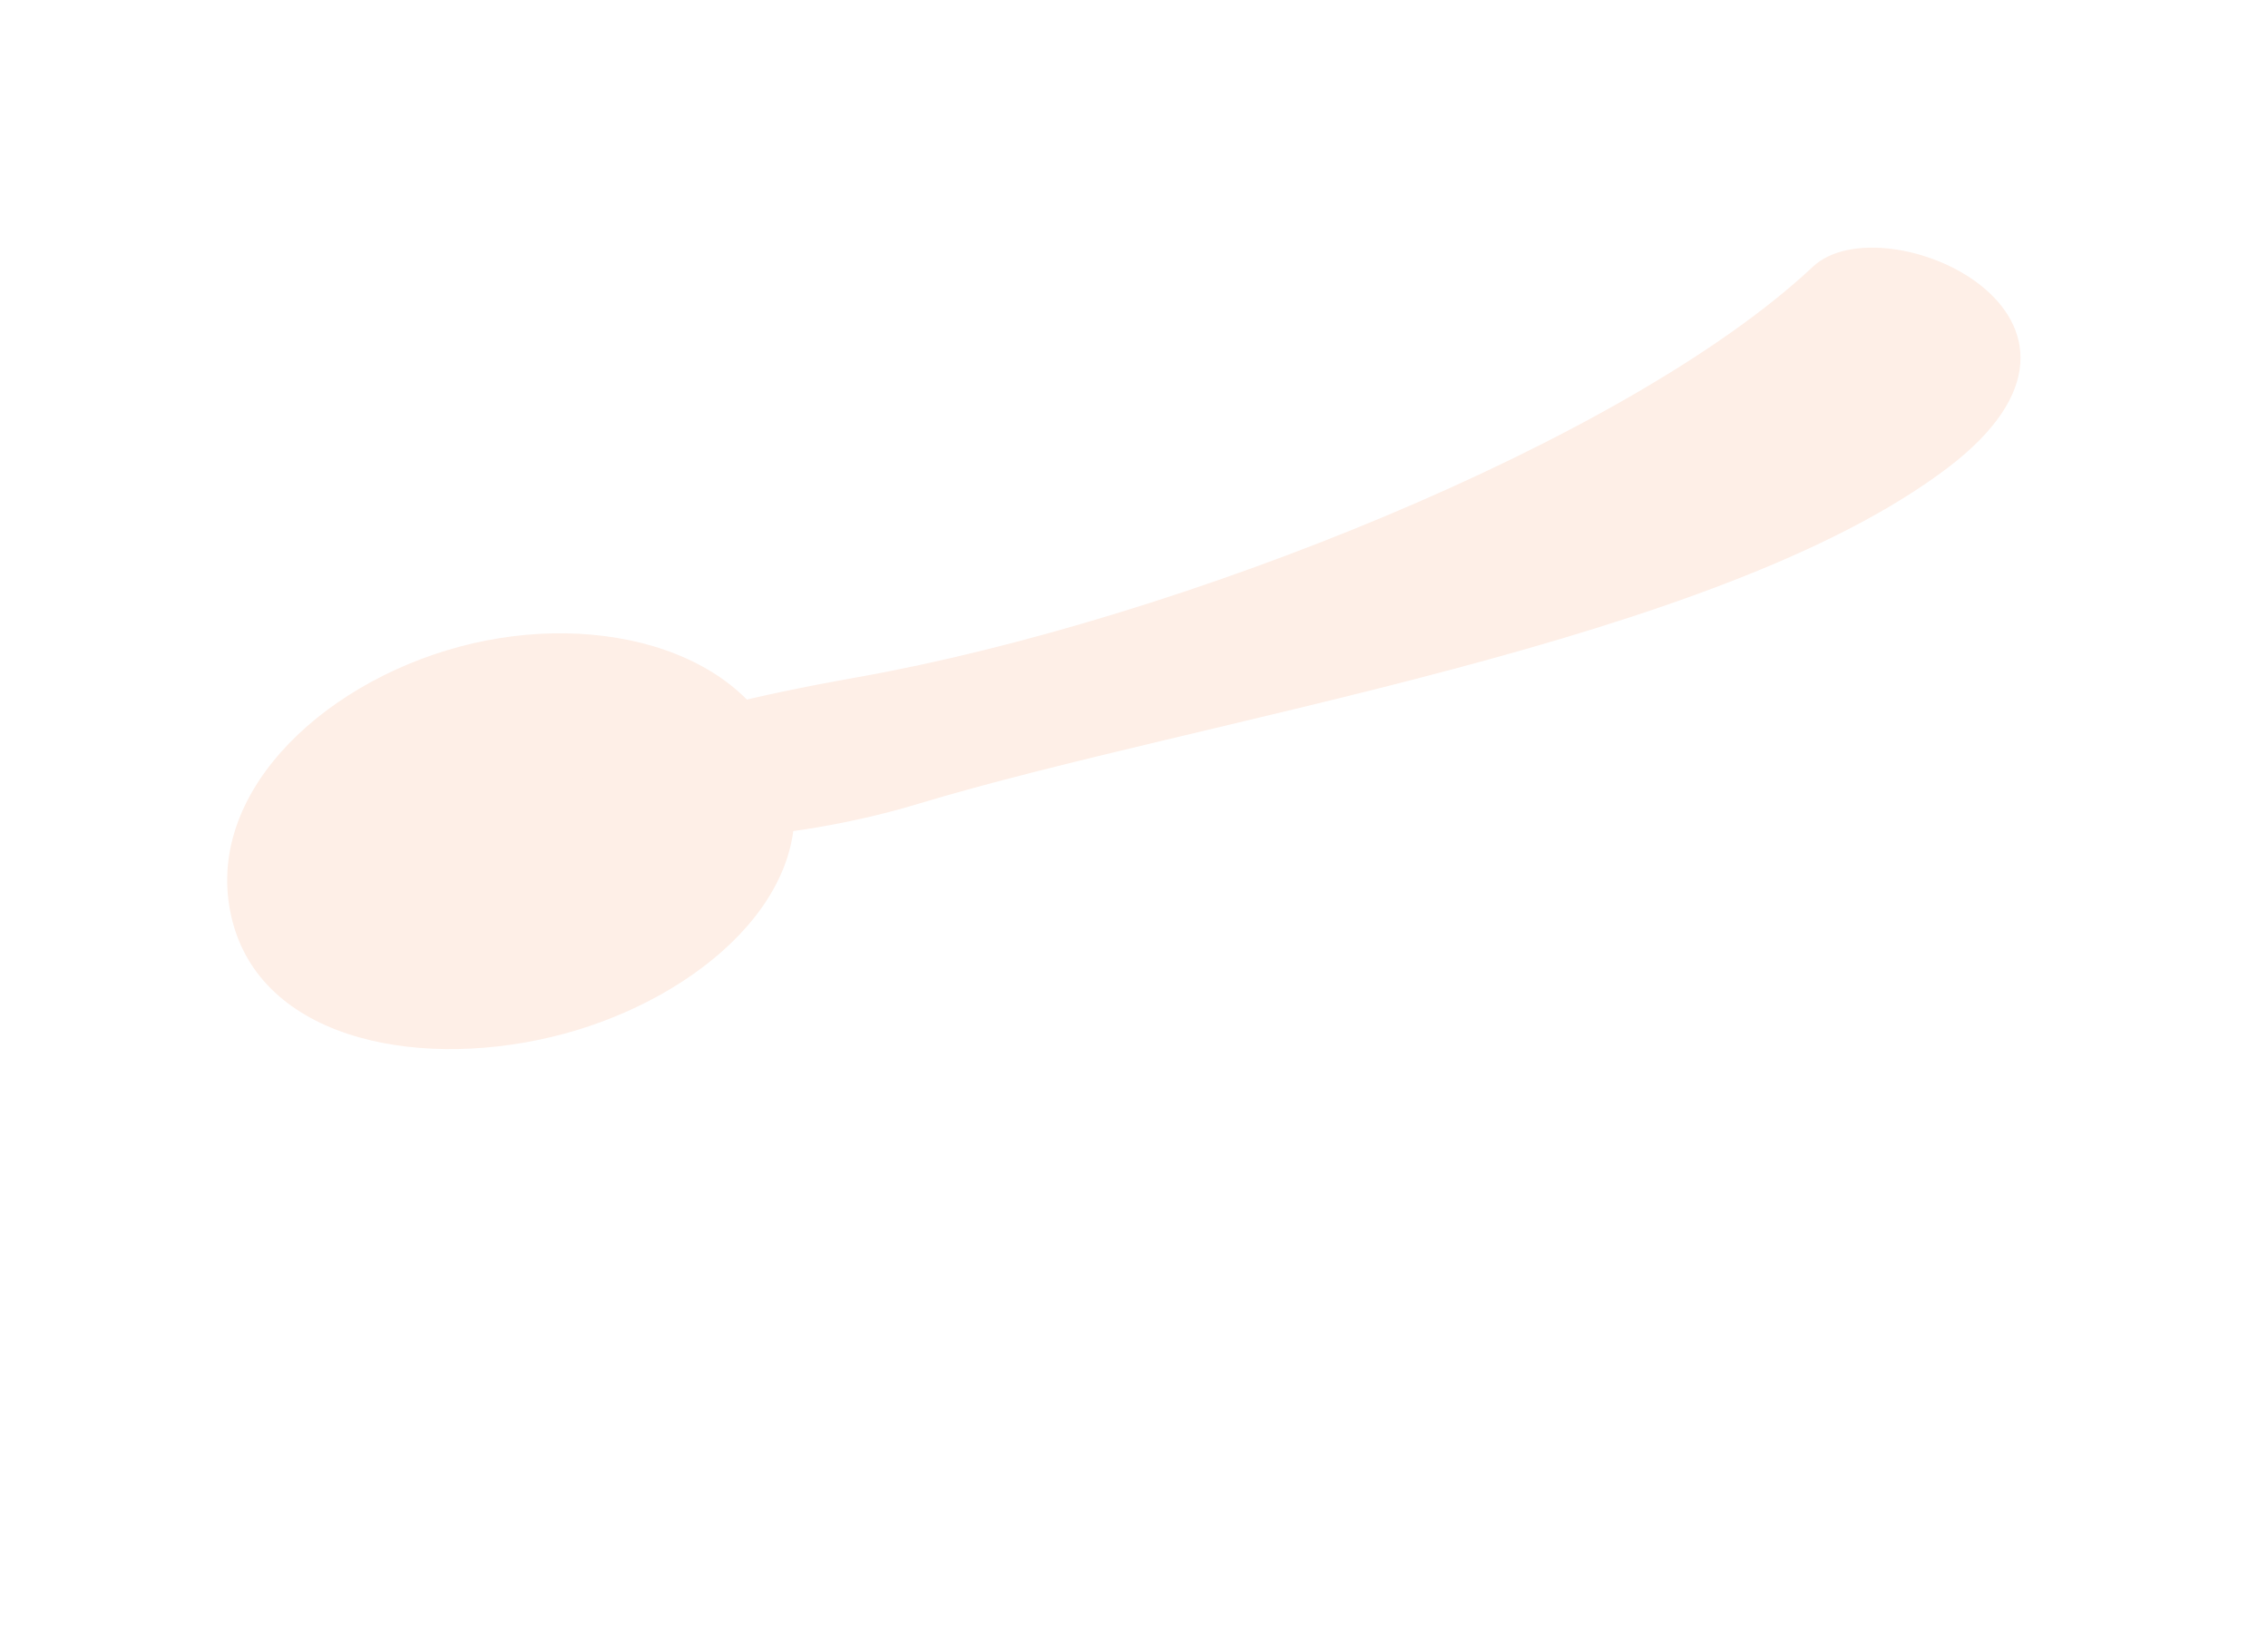
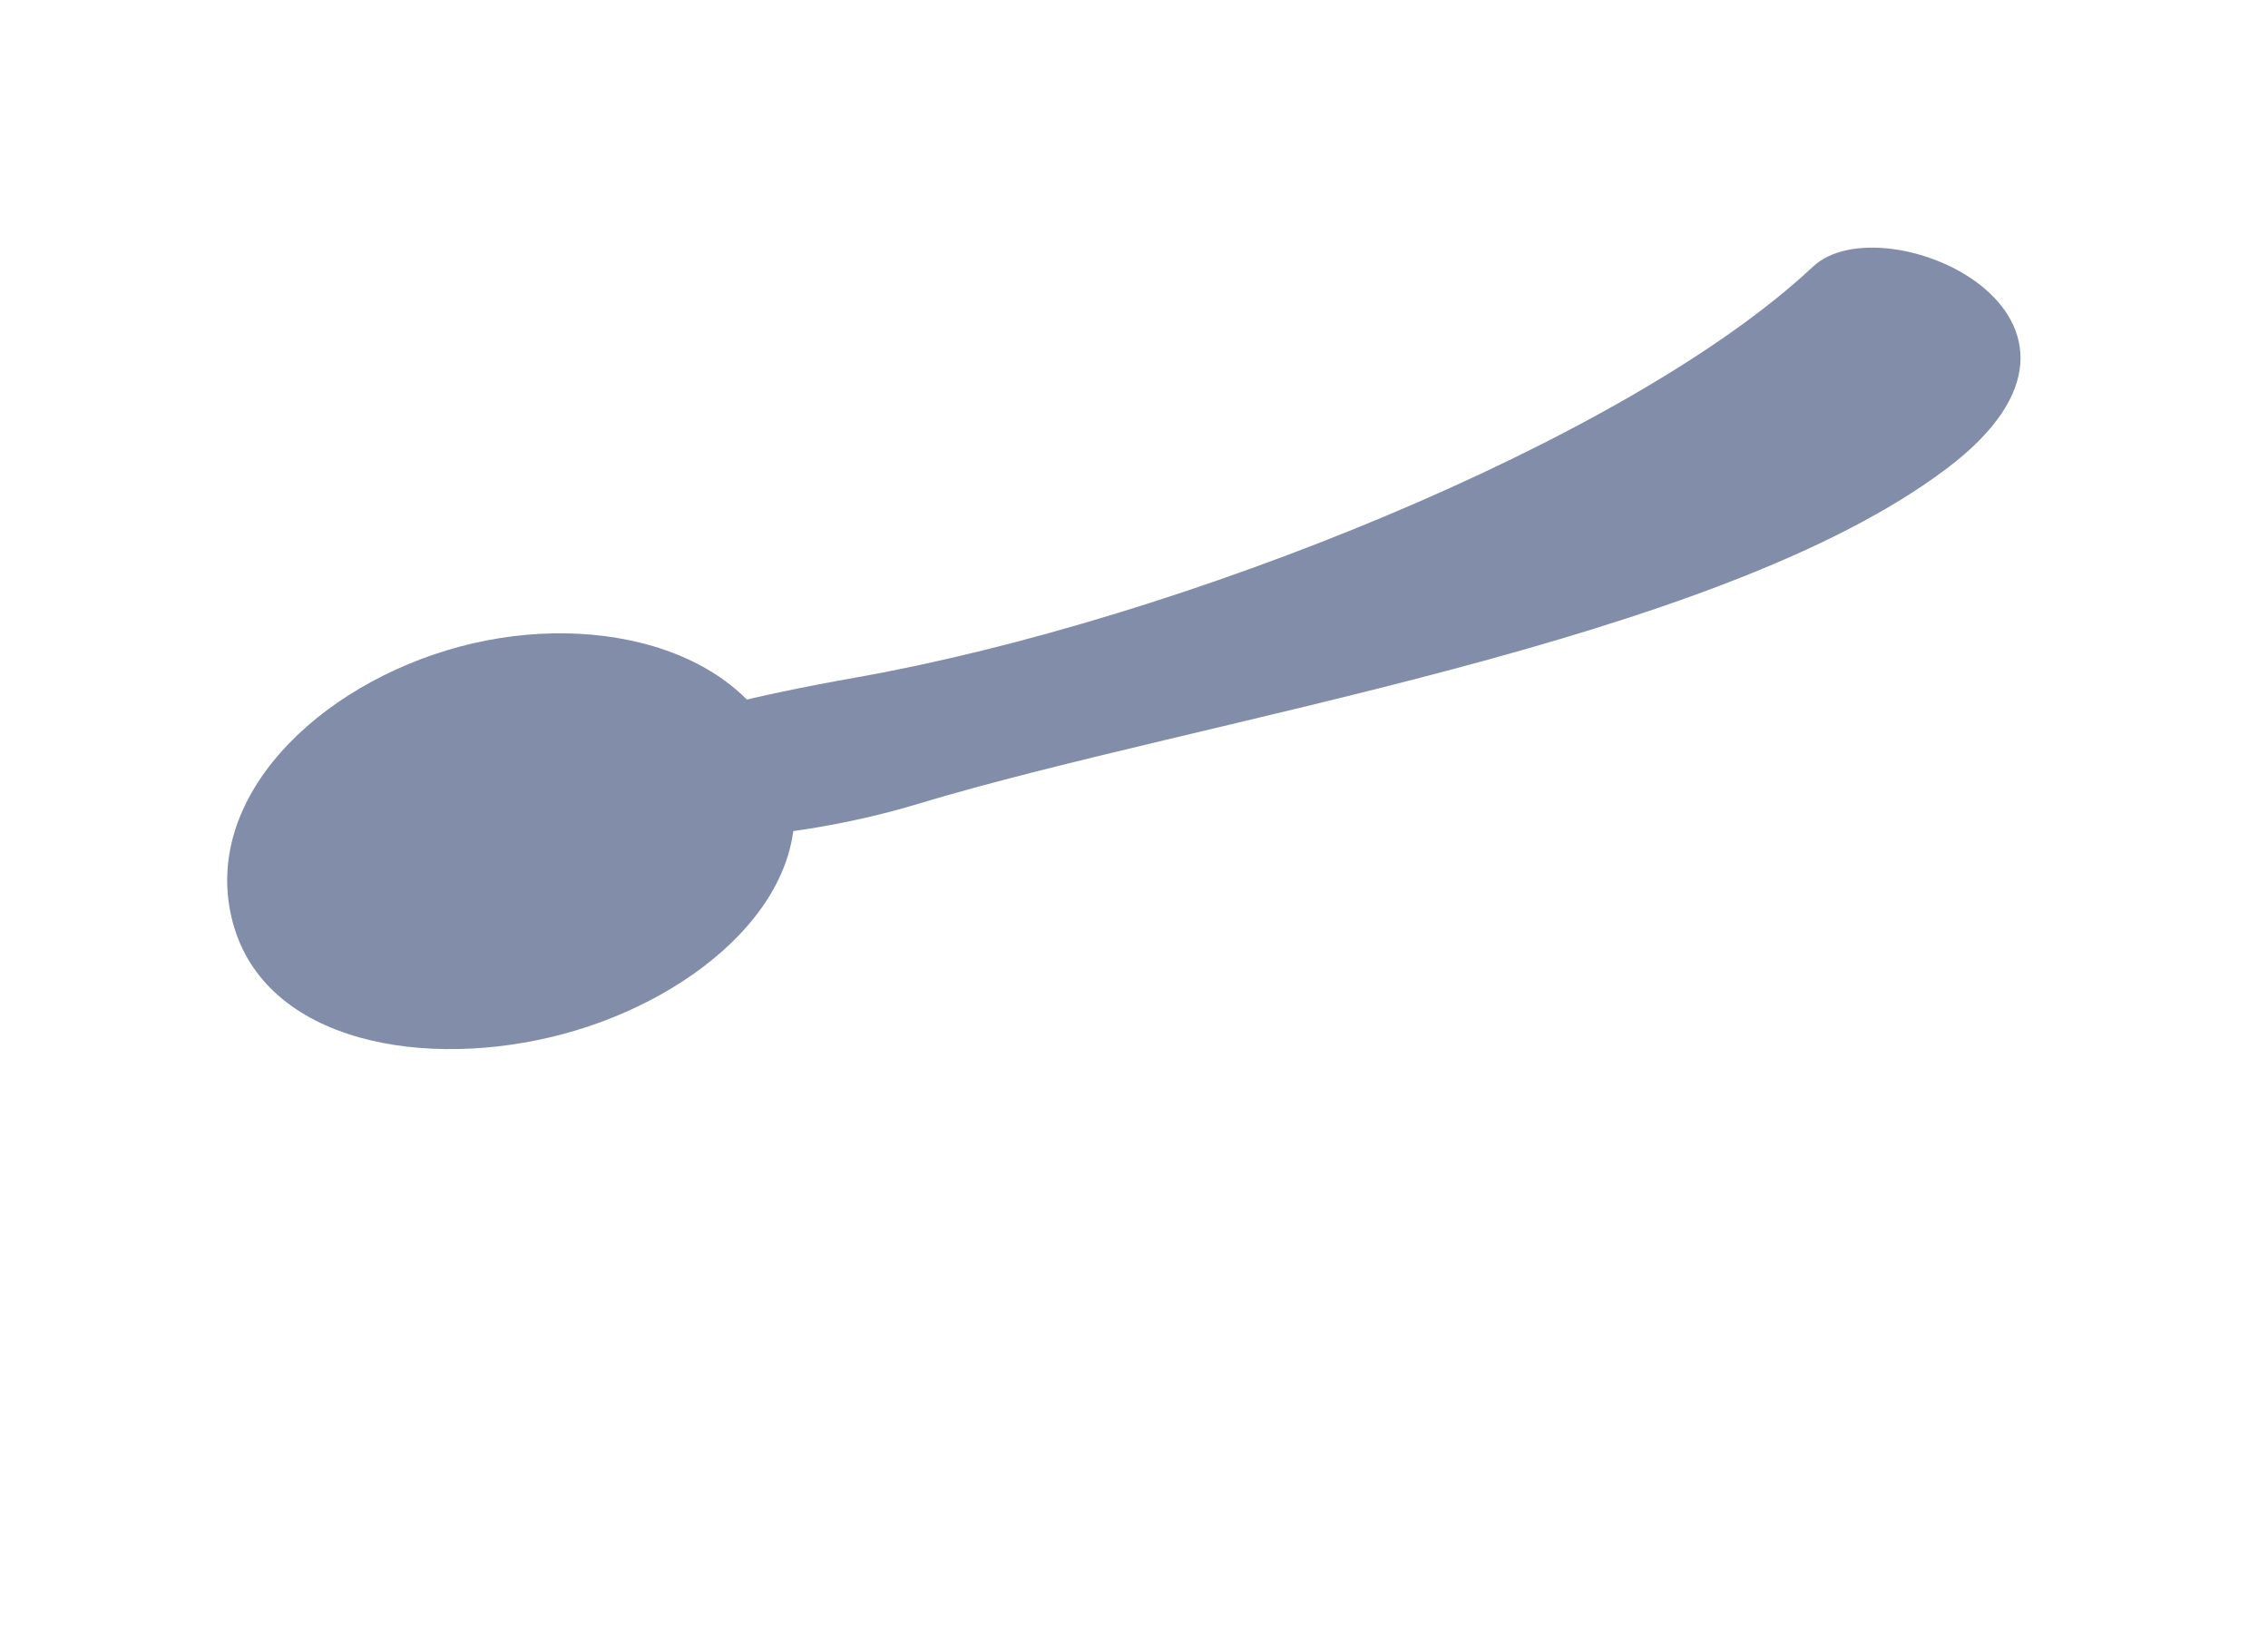
<svg xmlns="http://www.w3.org/2000/svg" width="152" height="109" viewBox="0 0 152 109" fill="none">
-   <path fill-rule="evenodd" clip-rule="evenodd" d="M30.804 43.328C40.203 40.809 50.709 43.604 52.909 51.814C55.048 59.795 46.895 66.831 37.758 69.279C28.528 71.752 17.763 69.873 15.602 61.81C13.382 53.521 21.314 45.871 30.804 43.328Z" fill="#FEEFE7" />
-   <path fill-rule="evenodd" clip-rule="evenodd" d="M121.5 17.87C126.248 13.416 143.864 21.257 130.5 31.37C115.071 43.046 80.556 48.114 61.5 53.87C51.388 56.925 39.833 56.87 39 54.37C37.667 50.37 43.077 47.934 57.5 45.37C78.98 41.552 109.064 29.534 121.5 17.87Z" fill="#FEEFE7" />
+   <path fill-rule="evenodd" clip-rule="evenodd" d="M30.804 43.328C40.203 40.809 50.709 43.604 52.909 51.814C55.048 59.795 46.895 66.831 37.758 69.279C28.528 71.752 17.763 69.873 15.602 61.81C13.382 53.521 21.314 45.871 30.804 43.328Z" fill="#828DAA" />
+   <path fill-rule="evenodd" clip-rule="evenodd" d="M121.5 17.87C126.248 13.416 143.864 21.257 130.5 31.37C115.071 43.046 80.556 48.114 61.5 53.87C51.388 56.925 39.833 56.87 39 54.37C37.667 50.37 43.077 47.934 57.5 45.37C78.98 41.552 109.064 29.534 121.5 17.87Z" fill="#828DAA" />
</svg>
